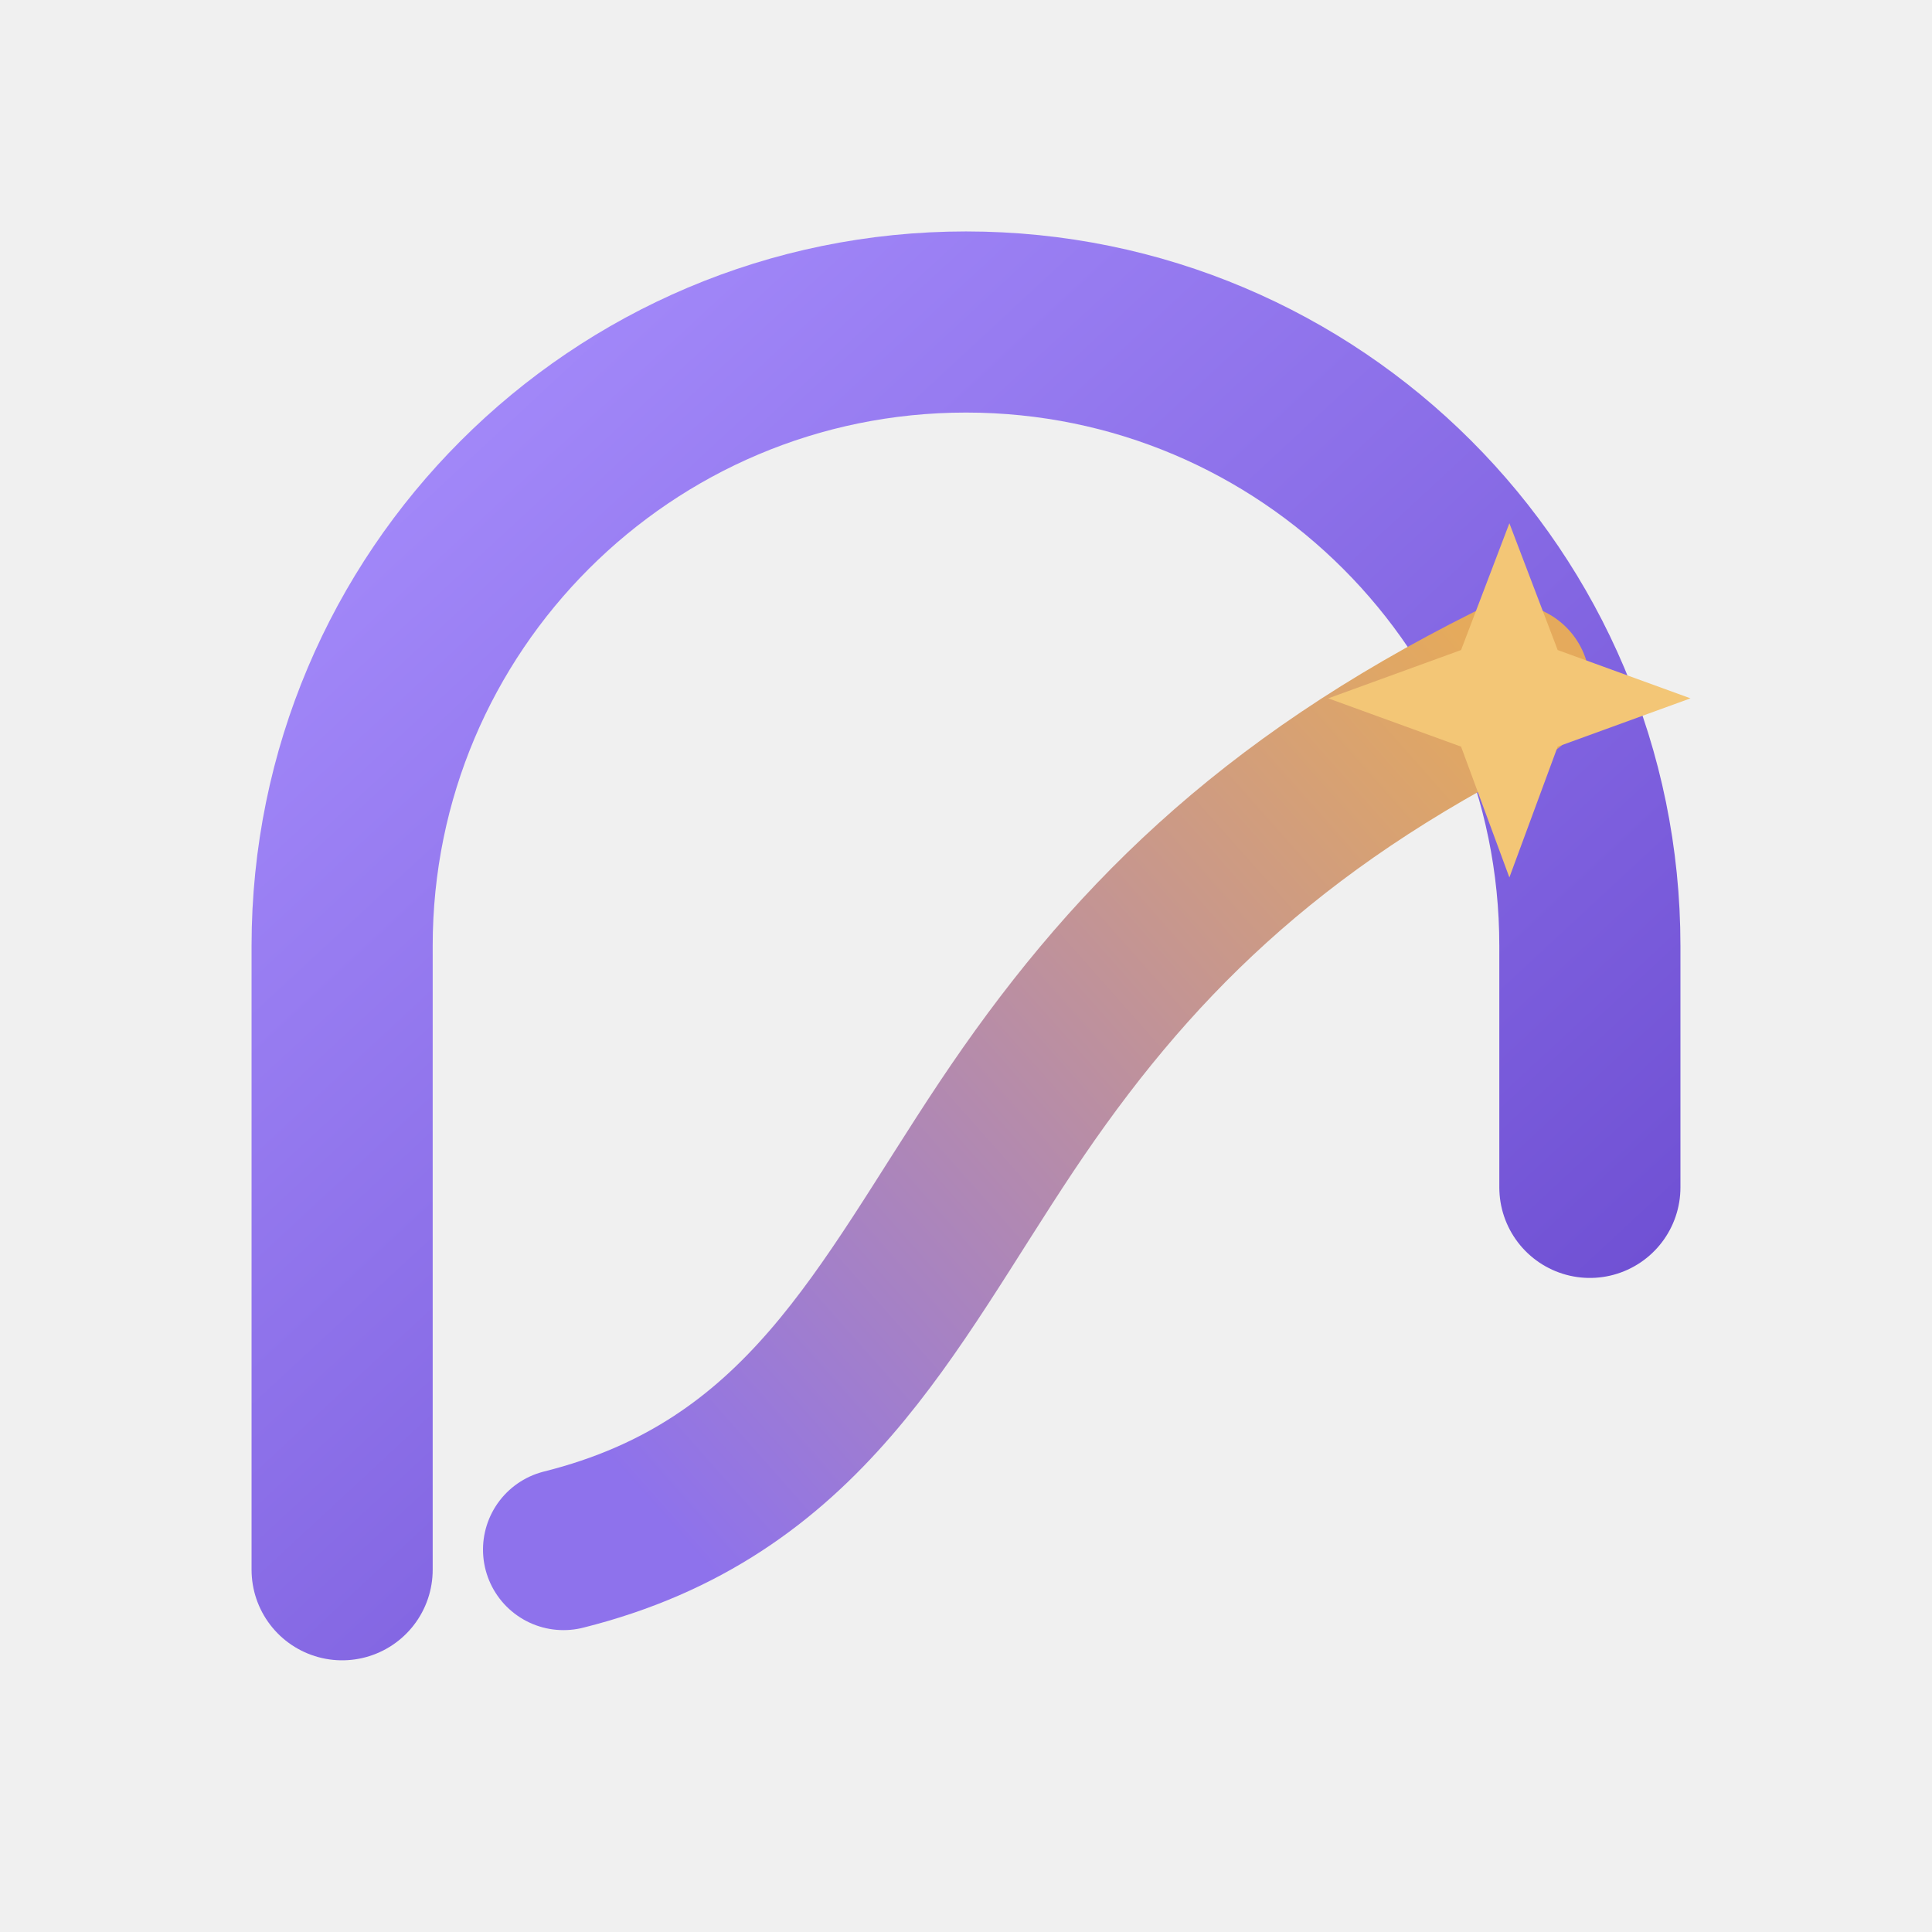
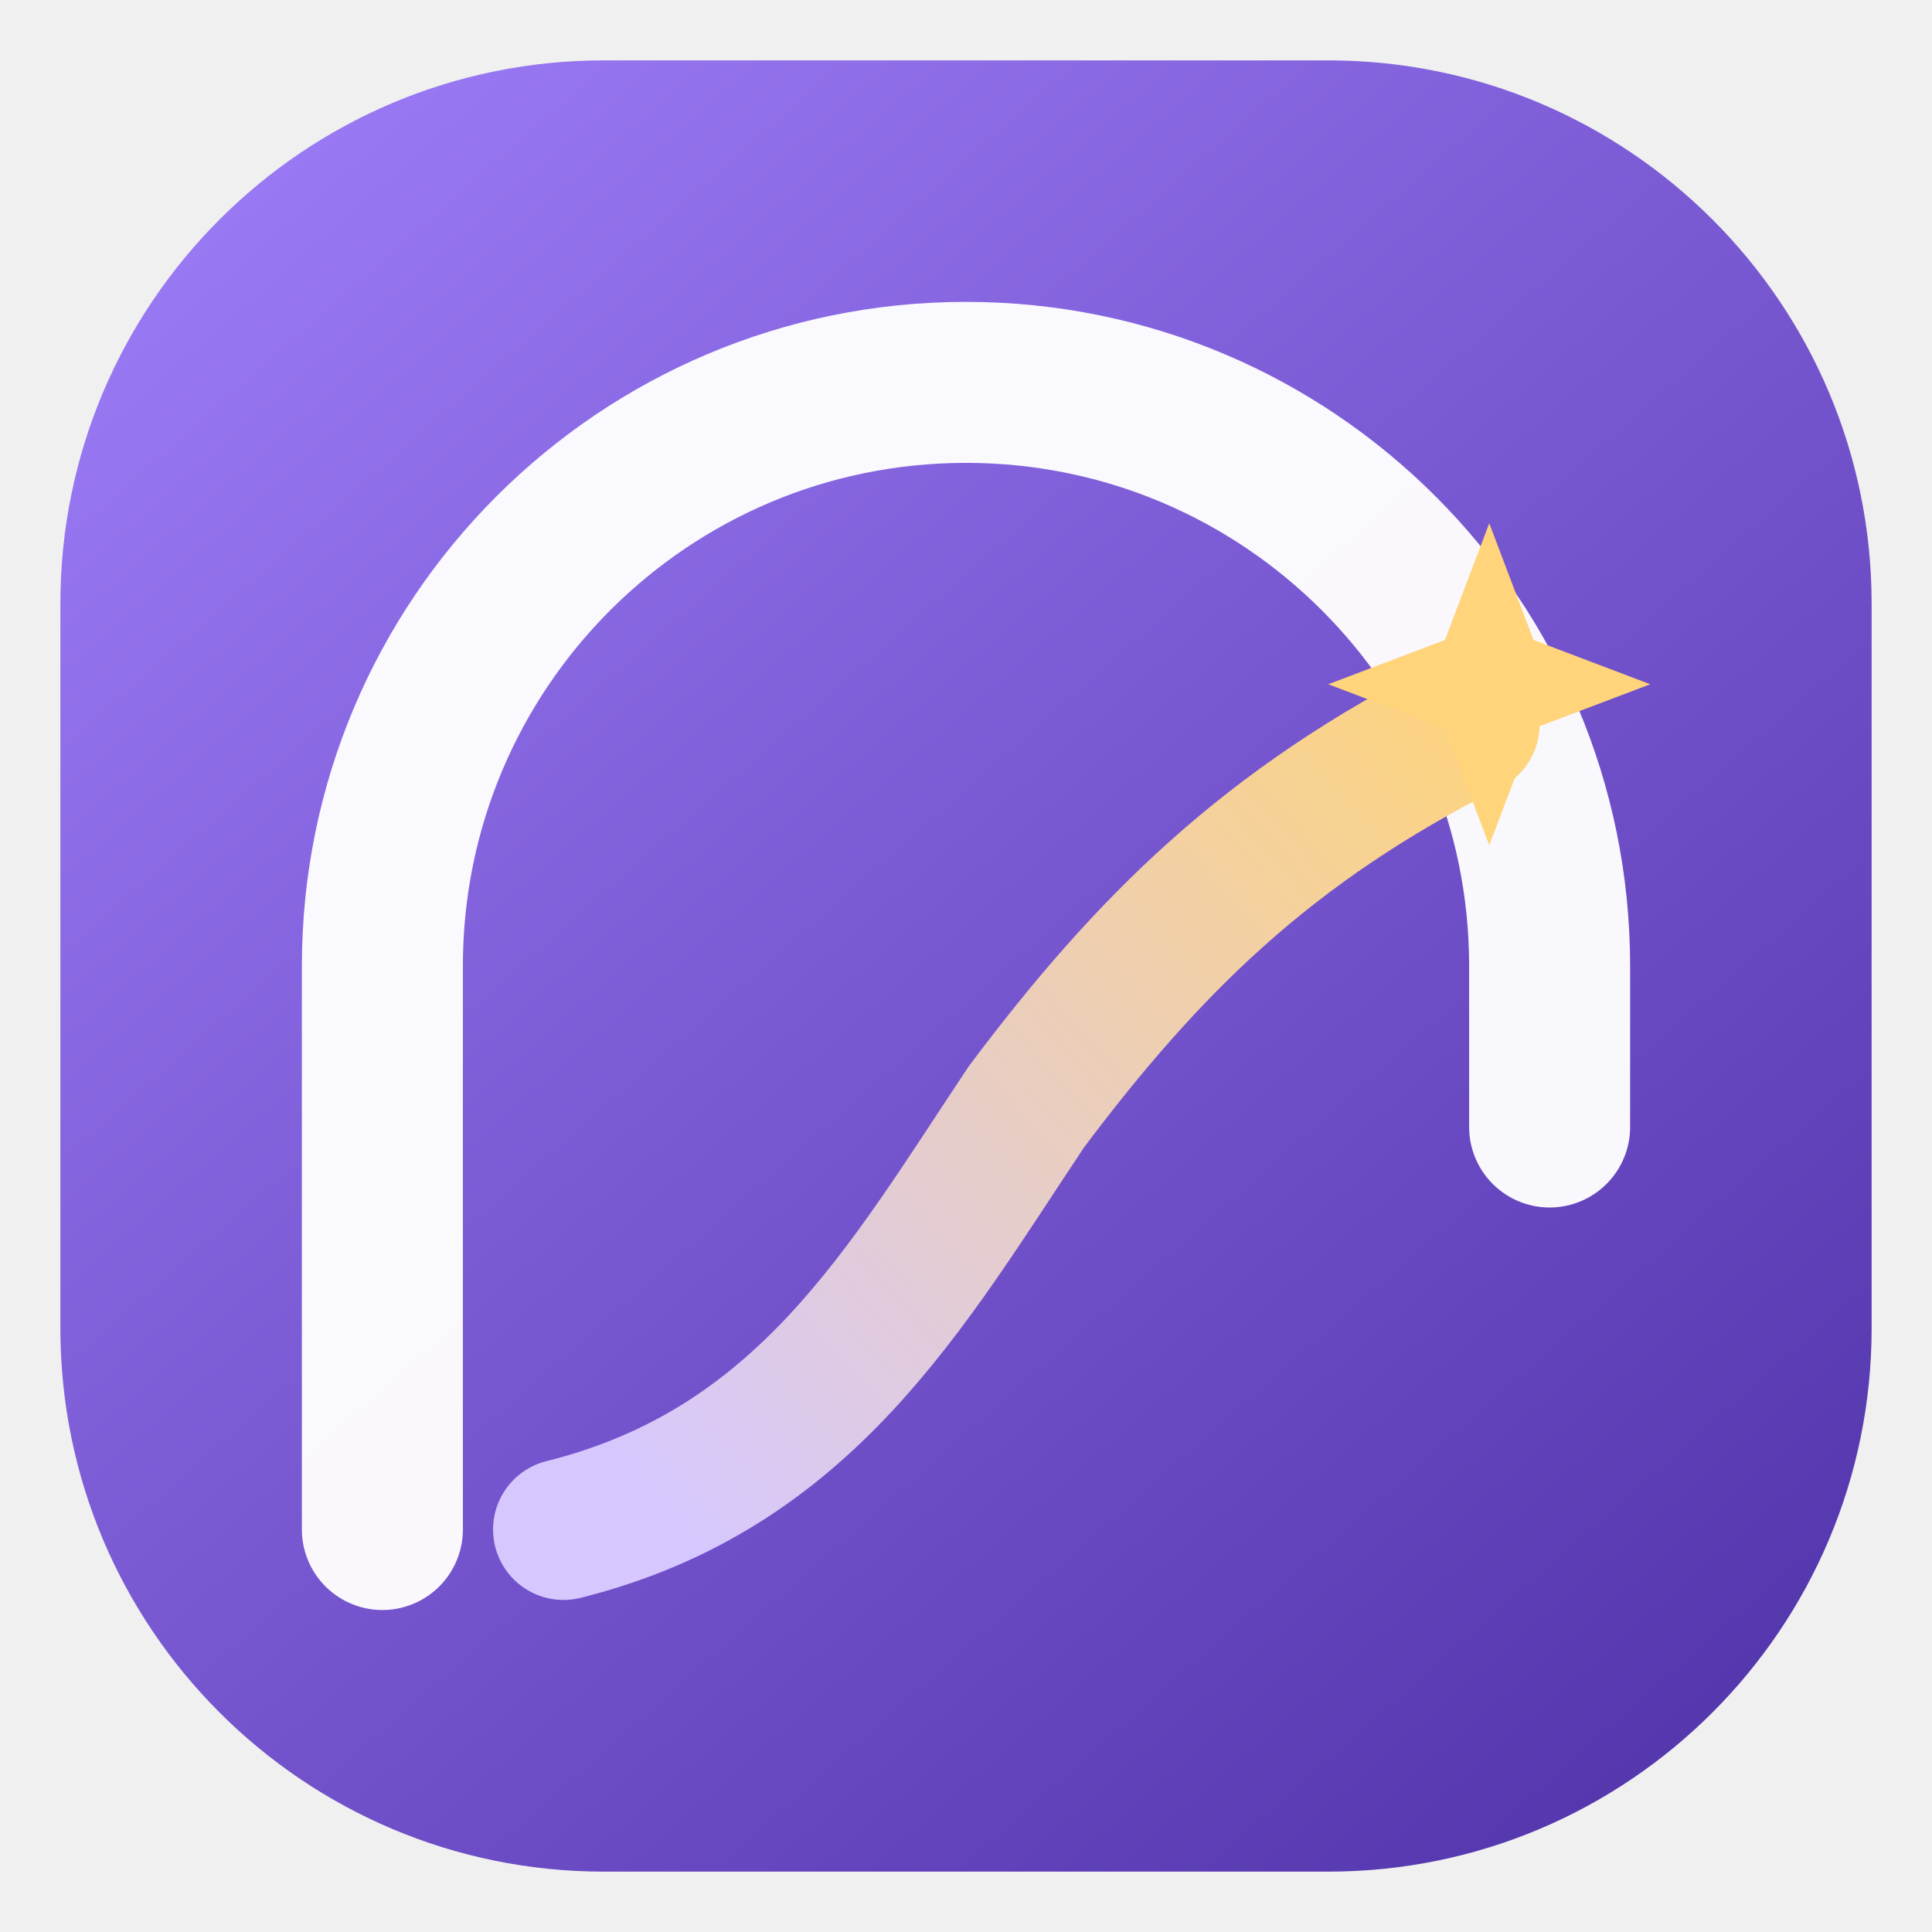
<svg xmlns="http://www.w3.org/2000/svg" viewBox="0 0 96 96" fill="none">
  <defs>
-     <linearGradient id="portal" x1="14" y1="13" x2="78" y2="82" gradientUnits="userSpaceOnUse">
-       <stop stop-color="#AA91FF" />
-       <stop offset="1" stop-color="#6848CE" />
+     <linearGradient id="tile" x1="12" y1="8" x2="84" y2="90" gradientUnits="userSpaceOnUse">
+       <stop stop-color="#9A79F4" />
+       <stop offset="1" stop-color="#5335AC" />
    </linearGradient>
    <linearGradient id="path" x1="28" y1="70" x2="72" y2="31" gradientUnits="userSpaceOnUse">
-       <stop stop-color="#8E72EC" />
-       <stop offset="1" stop-color="#E5AA5C" />
+       <stop stop-color="#D6C8FF" />
+       <stop offset="1" stop-color="#FFD47A" />
    </linearGradient>
  </defs>
-   <path d="M17 78V47a31 31 0 0 1 62 0v12" stroke="url(#portal)" stroke-width="9" stroke-linecap="round" />
-   <path d="M28 77c12-3 16-12 22-21s13-16 25-22" stroke="url(#path)" stroke-width="8" stroke-linecap="round" />
-   <path d="m75 26 2.4 6.3 6.6 2.4-6.6 2.4-2.4 6.5-2.4-6.5-6.6-2.4 6.6-2.4 2.4-6.3Z" fill="#F3C676" />
+   <rect x="3" y="3" width="90" height="90" rx="27" fill="url(#tile)" />
+   <path d="M19 76V48a29 29 0 0 1 58 0v8" stroke="#FFF" stroke-opacity=".96" stroke-width="8" stroke-linecap="round" />
+   <path d="M28 76c12-3 17-12 23-21 6-8 12-14 22-19" stroke="url(#path)" stroke-width="7" stroke-linecap="round" />
+   <path d="m74 26 2.2 5.8L82 34l-5.8 2.2L74 42l-2.2-5.8L66 34l5.8-2.2L74 26Z" fill="#FFD47A" />
</svg>
